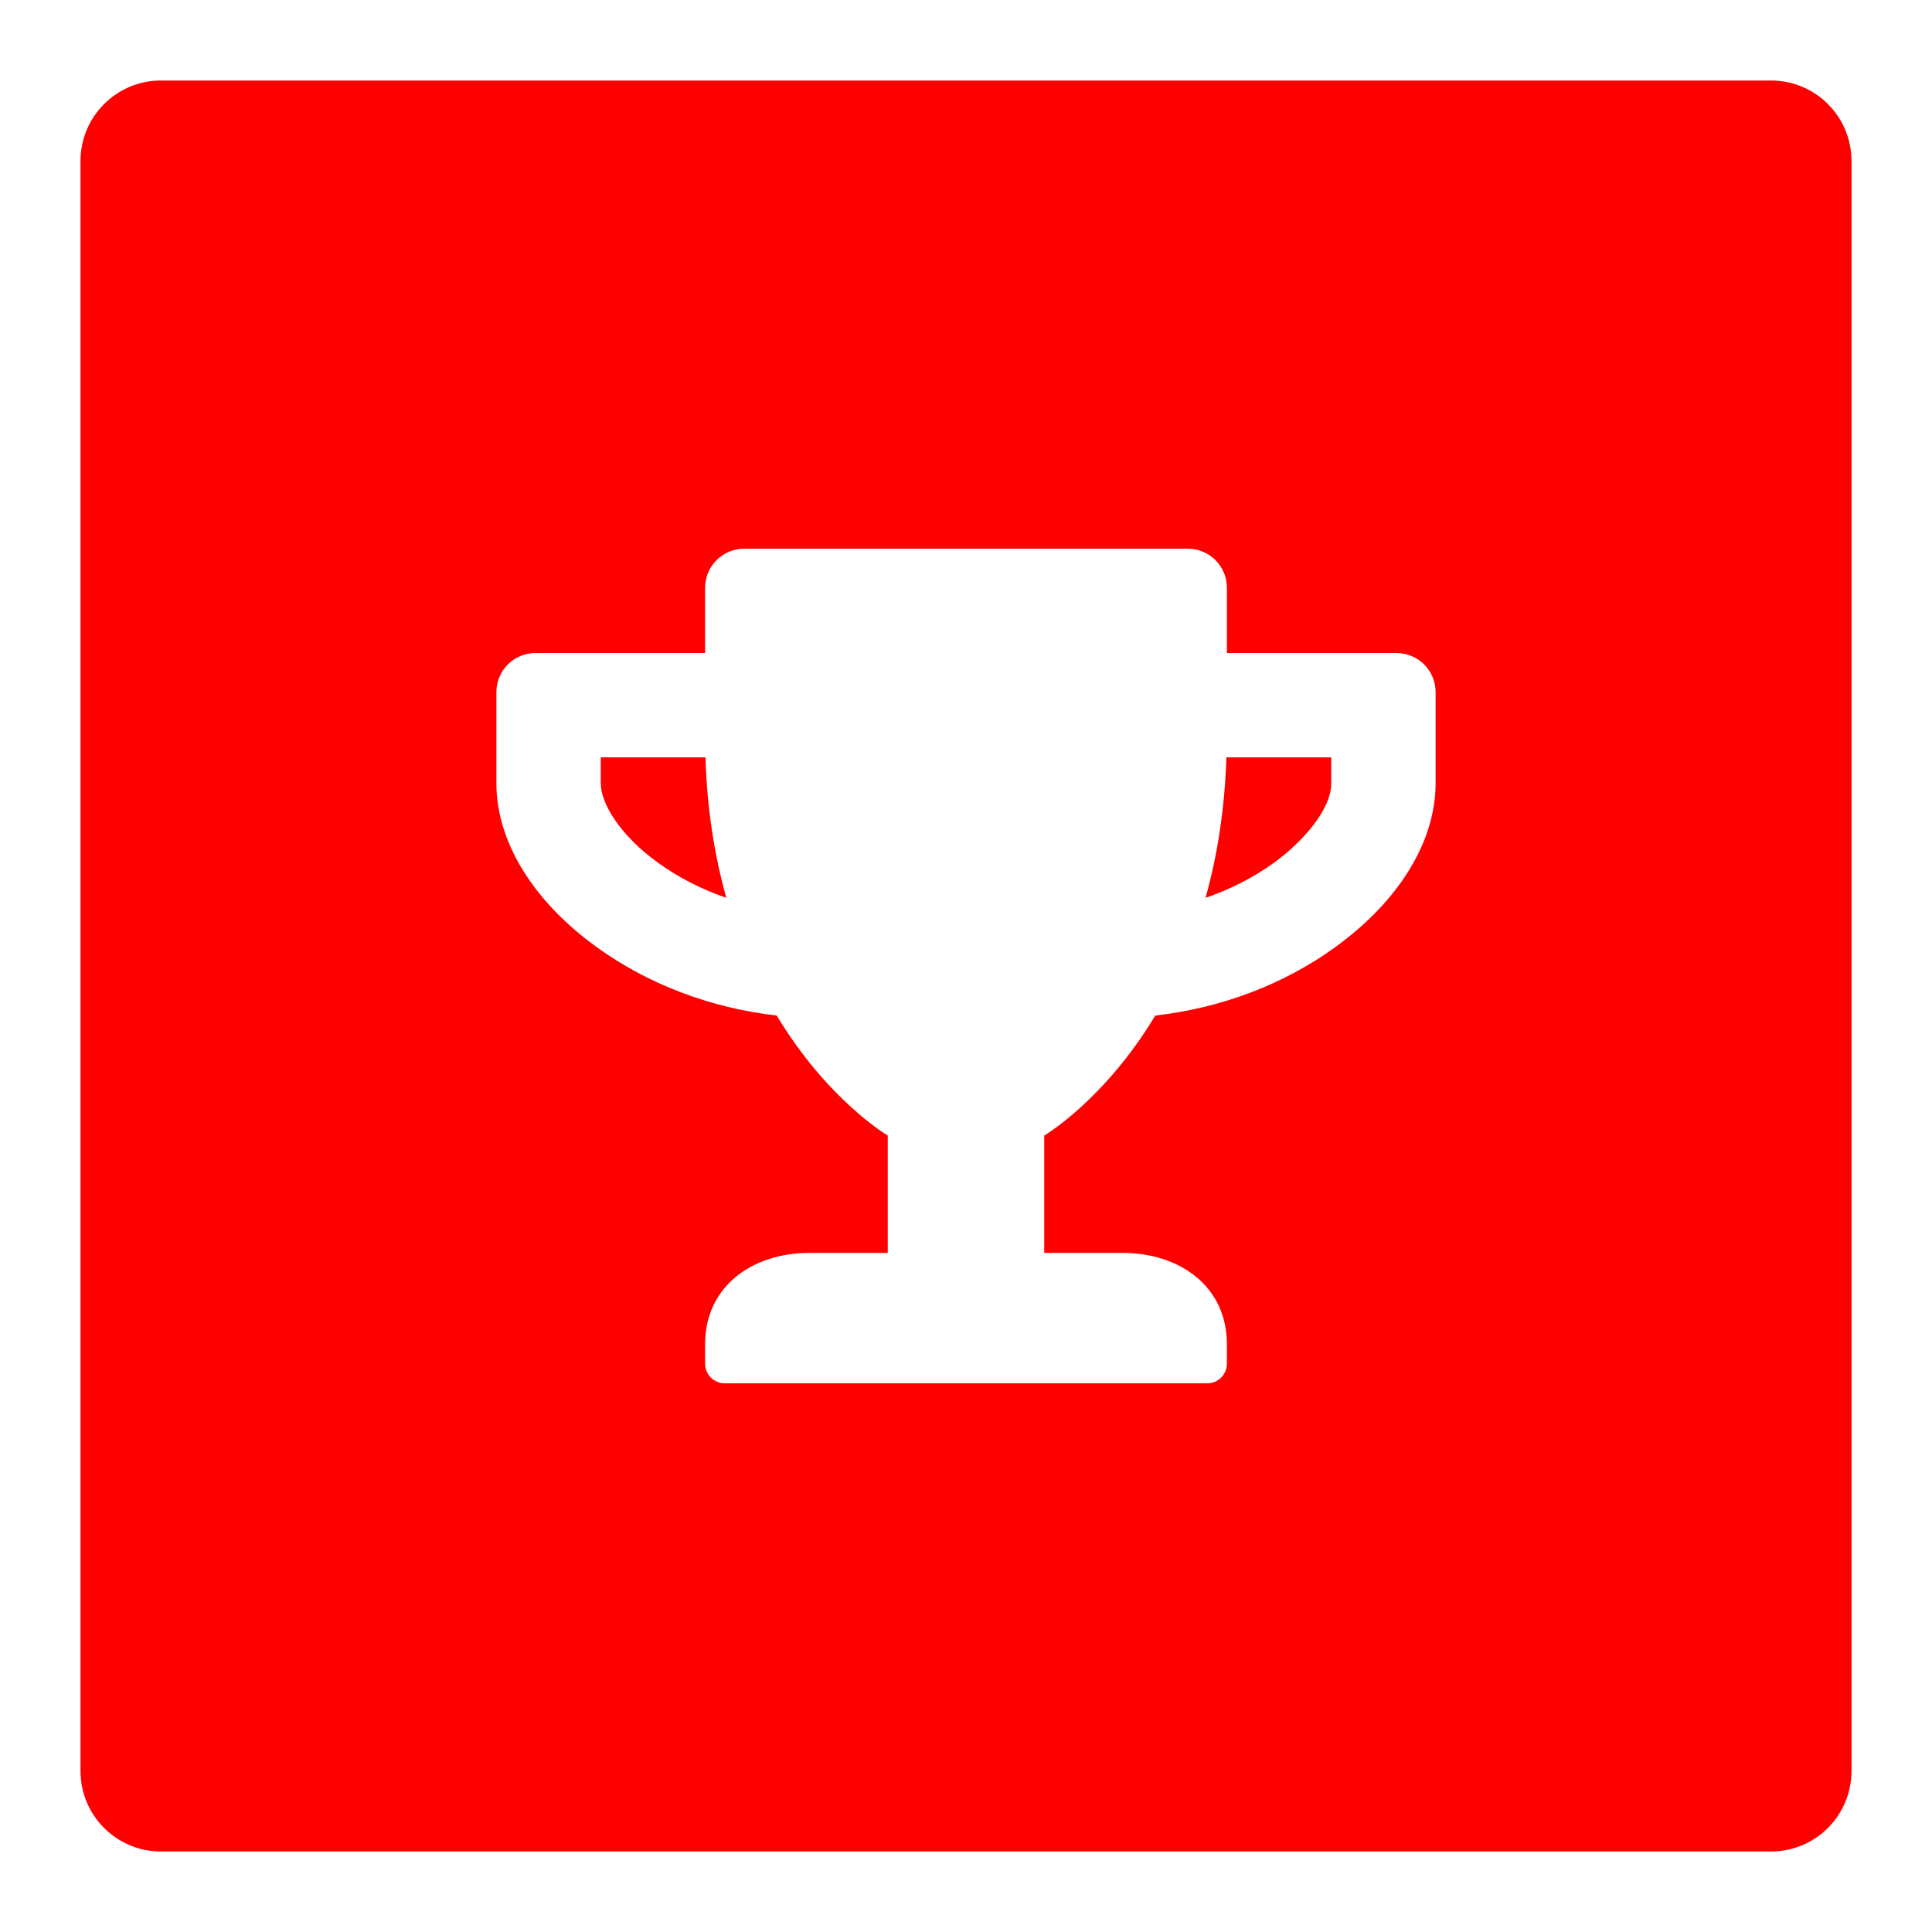
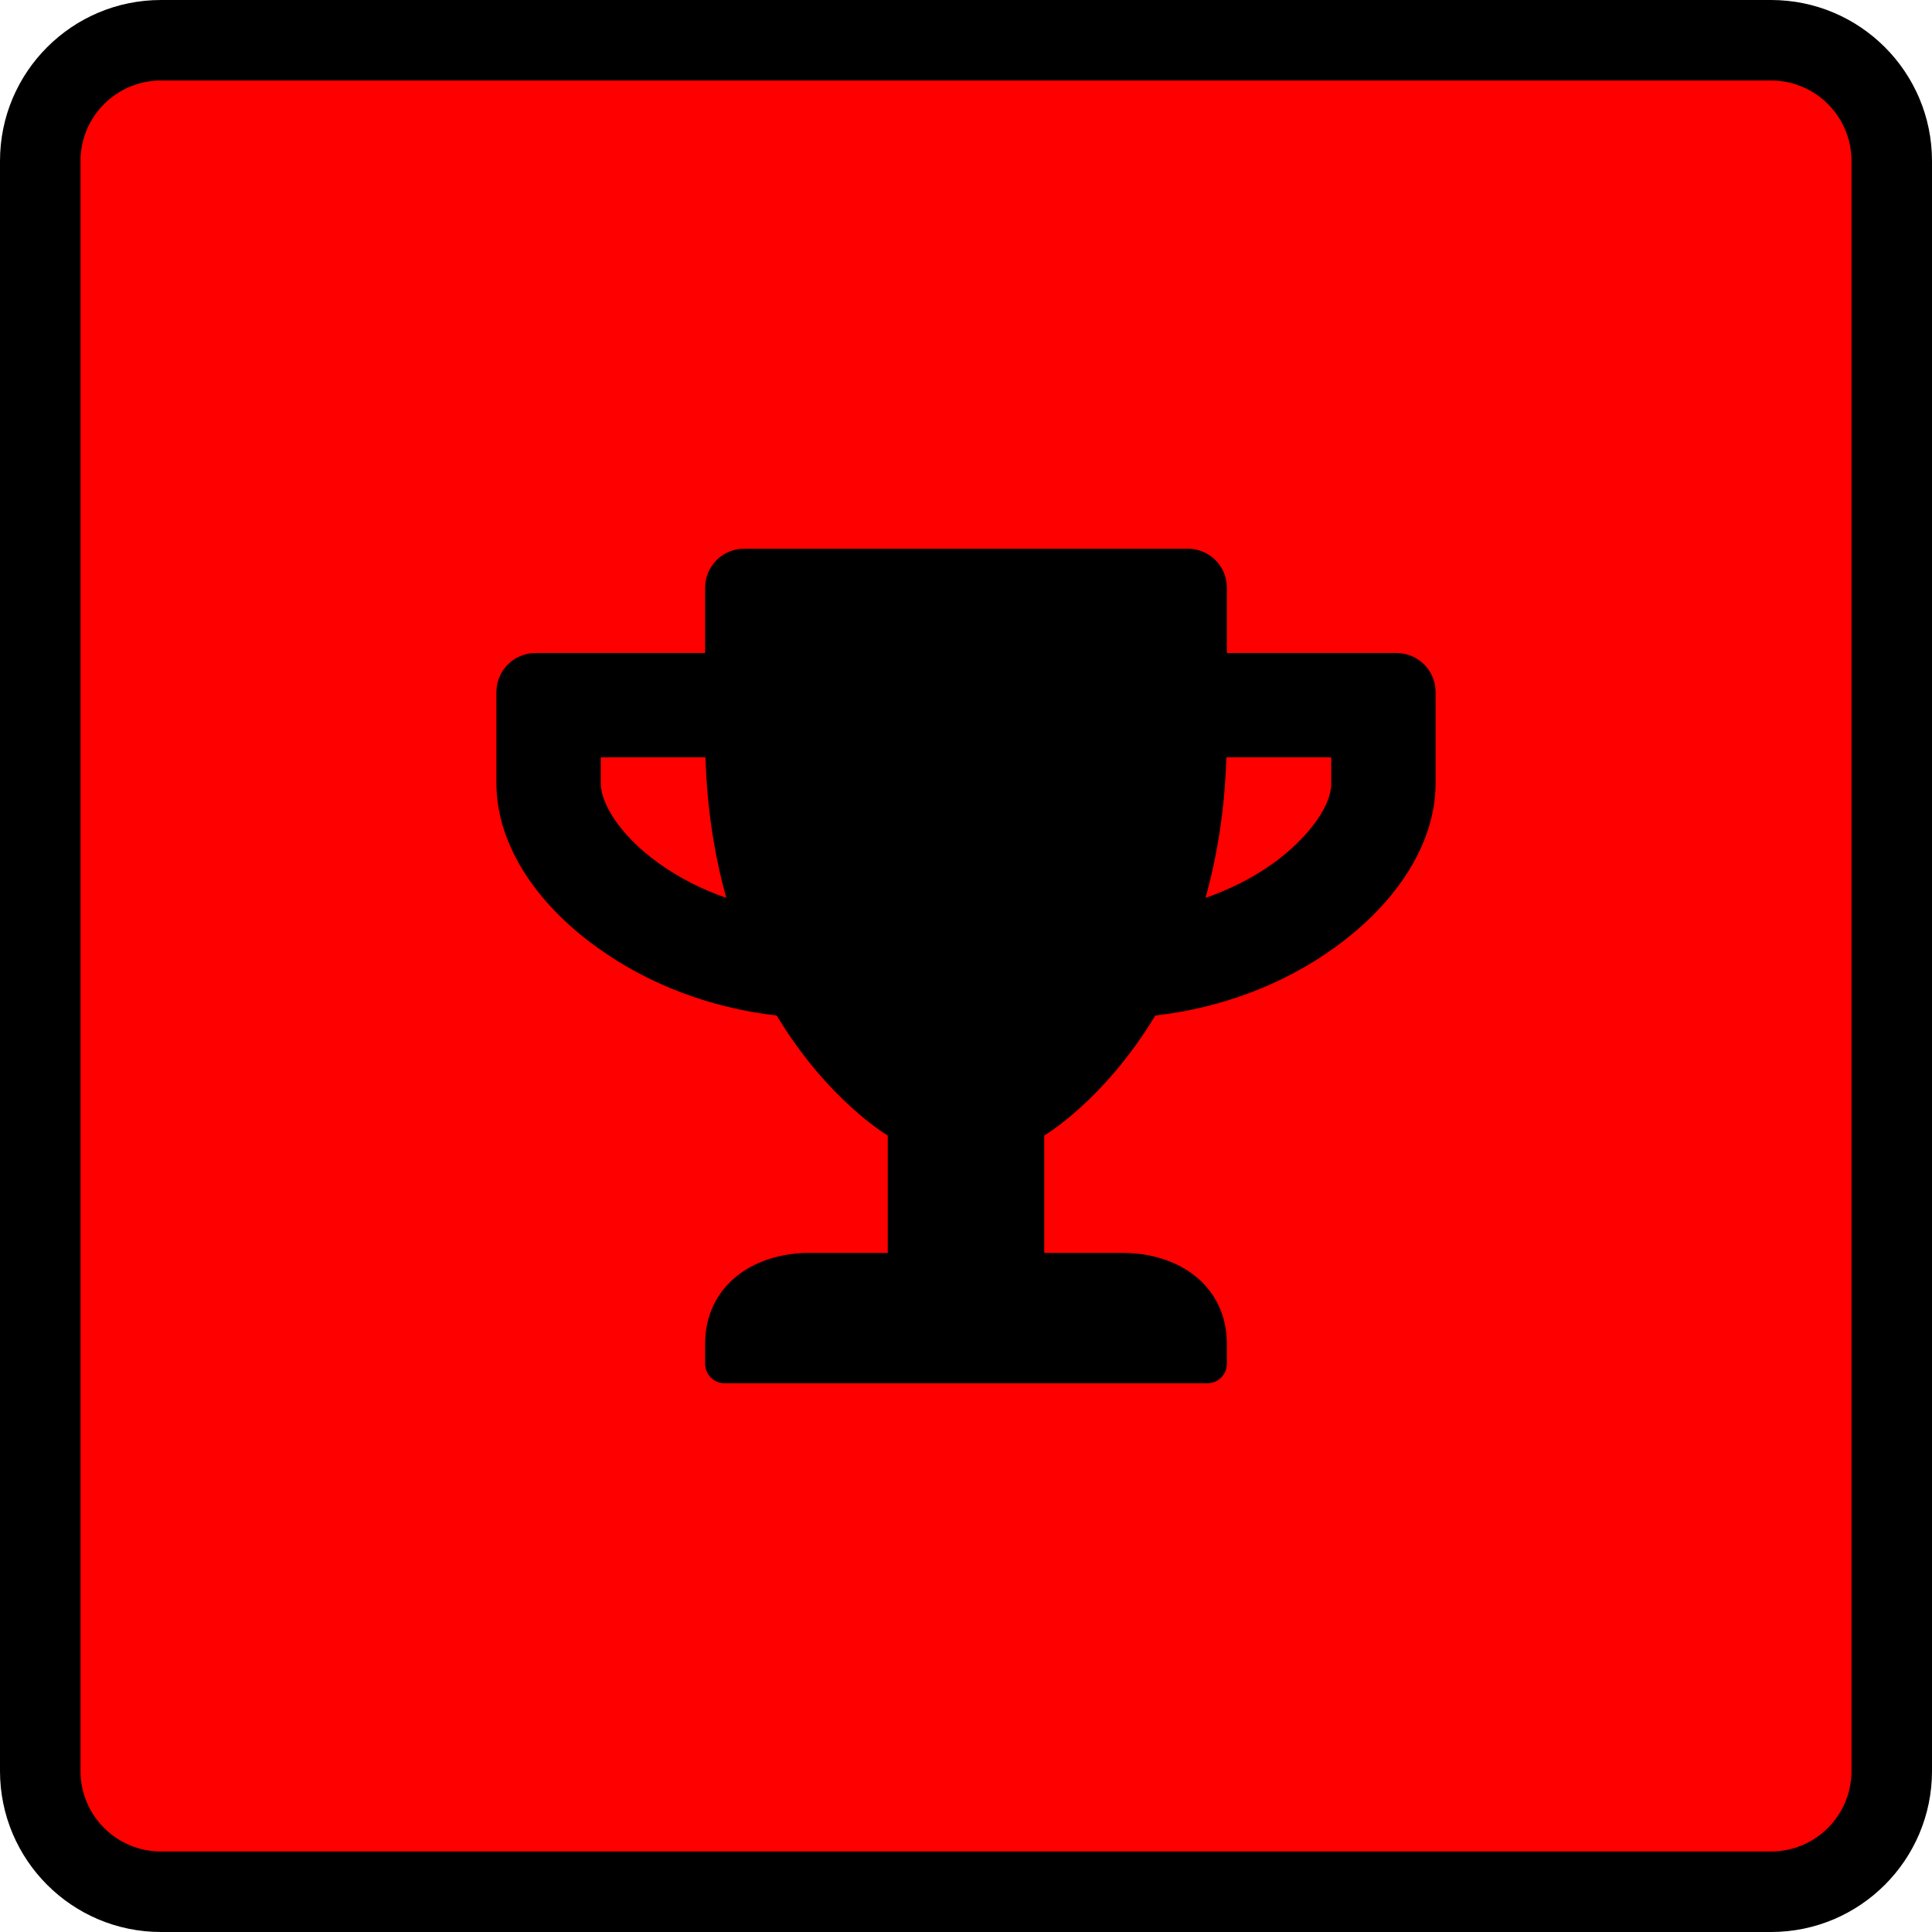
<svg xmlns="http://www.w3.org/2000/svg" width="48" height="48" viewBox="0 0 48 48" fill="none">
-   <path d="M0 4C0 1.791 1.791 0 4 0H44C46.209 0 48 1.791 48 4V44C48 46.209 46.209 48 44 48H4C1.791 48 0 46.209 0 44V4Z" fill="none" />
+   <path d="M0 4C0 1.791 1.791 0 4 0H44C46.209 0 48 1.791 48 4V44C48 46.209 46.209 48 44 48H4C1.791 48 0 46.209 0 44V4Z" fill="#000000" />
  <path d="M14.926 19.464C14.926 19.934 15.367 20.728 16.356 21.44C16.862 21.805 17.433 22.096 18.045 22.307C17.762 21.295 17.567 20.136 17.527 18.816H14.926V19.464Z" fill="#FF0000" />
  <path d="M31.644 21.44C32.357 20.926 33.074 20.116 33.074 19.464V18.816H30.469C30.429 20.136 30.234 21.295 29.951 22.307C30.562 22.096 31.138 21.805 31.644 21.44Z" fill="#FF0000" />
  <path fill-rule="evenodd" clip-rule="evenodd" d="M4 2C2.895 2 2 2.895 2 4V44C2 45.105 2.895 46 4 46H44C45.105 46 46 45.105 46 44V4C46 2.895 45.105 2 44 2H4ZM30.482 16.224H34.694C35.233 16.224 35.667 16.657 35.667 17.196V19.464C35.667 20.91 34.751 22.396 33.159 23.542C31.887 24.462 30.336 25.045 28.703 25.231C27.431 27.341 25.944 28.212 25.944 28.212V31.128H27.889C29.319 31.128 30.482 31.966 30.482 33.396V33.882C30.482 34.149 30.263 34.368 29.995 34.368H18.005C17.737 34.368 17.518 34.149 17.518 33.882V33.396C17.518 31.966 18.681 31.128 20.111 31.128H22.056V28.212C22.056 28.212 20.569 27.341 19.297 25.231C17.668 25.045 16.117 24.462 14.841 23.542C13.245 22.396 12.333 20.91 12.333 19.464V17.196C12.333 16.657 12.767 16.224 13.306 16.224H17.518V14.604C17.518 14.066 17.952 13.632 18.491 13.632H29.509C30.048 13.632 30.482 14.066 30.482 14.604V16.224Z" fill="#FF0000" />
</svg>
